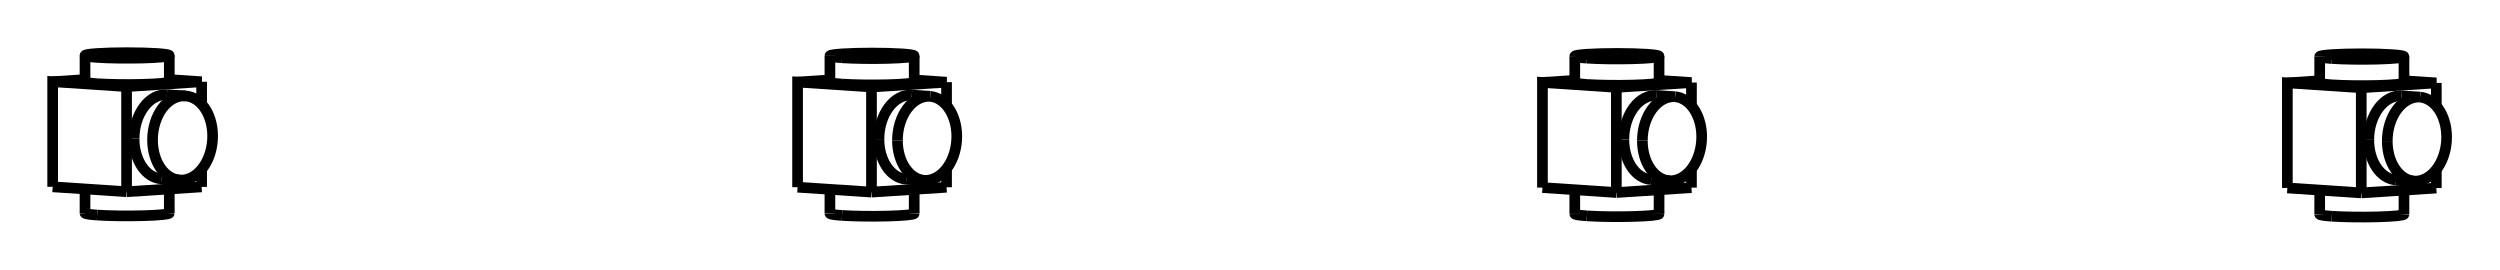
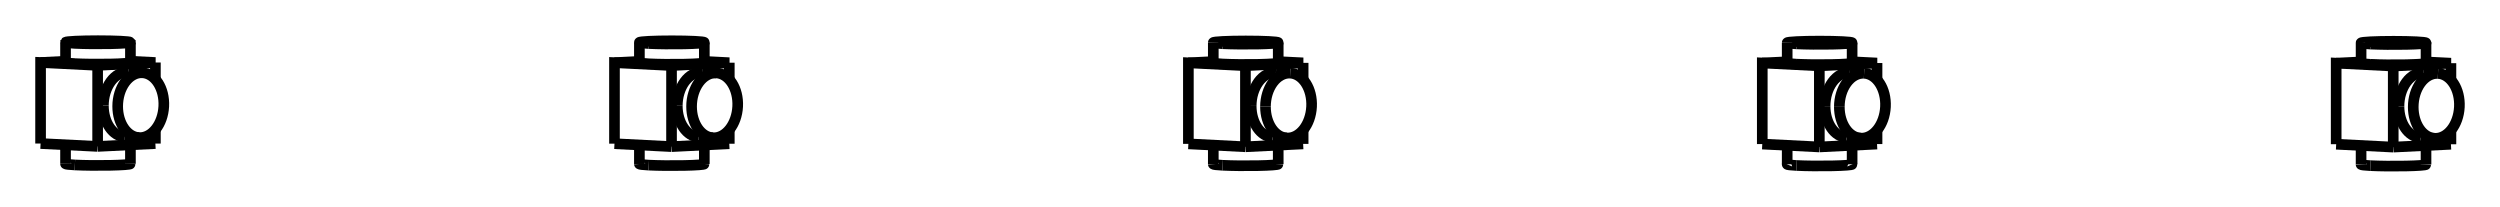
- <svg xmlns="http://www.w3.org/2000/svg" version="1.1" viewBox="-23.802 -2.572 47.462 5.12" fill="none" stroke="black" stroke-width="0.6%" vector-effect="non-scaling-stroke">
-   <path d="M -21.399 1.068 L -21.399 -0.928 L -19.974 -1.02 L -20.588 -1.061" />
-   <path d="M -19.974 0.976 L -19.974 0.641" />
-   <path d="M -19.974 -0.593 L -19.974 -1.02" />
-   <path d="M -21.399 1.068 L -19.974 0.976" />
-   <path d="M -21.256 0.061 A 0.8 0.569 93.814 0 1 -20.633 -0.774" />
-   <path d="M -20.74 0.823 A 0.8 0.569 93.814 0 1 -21.256 0.061" />
-   <path d="M -22.802 0.975 L -22.802 -1.021 L -21.399 -0.928" />
-   <path d="M -22.802 0.975 L -21.399 1.068" />
-   <path d="M -22.188 -1.061 L -22.802 -1.021" />
-   <path d="M -21.958 -0.983 A 0.8 0.053 360 0 1 -22.188 -1.02" />
-   <path d="M -20.588 -1.02 A 0.8 0.053 360 0 1 -21.958 -0.983" />
-   <path d="M -20.906 0.085 A 0.8 0.569 93.814 0 1 -20.282 -0.751 A 0.8 0.569 93.814 0 1 -20.389 0.846 A 0.8 0.569 93.814 0 1 -20.906 0.085 Z" />
-   <path d="M -21.958 -1.482 A 0.8 0.053 360 0 1 -22.188 -1.519 A 0.8 0.053 360 0 1 -20.588 -1.519 A 0.8 0.053 360 0 1 -21.958 -1.482 Z" />
-   <path d="M -21.958 1.511 A 0.8 0.053 180 0 0 -20.588 1.474" />
-   <path d="M -22.188 1.474 A 0.8 0.053 180 0 0 -21.958 1.511" />
-   <path d="M -7.257 1.075 L -7.257 -0.92 L -5.832 -1.012 L -6.446 -1.053" />
-   <path d="M -5.832 0.983 L -5.832 0.648" />
-   <path d="M -5.832 -0.585 L -5.832 -1.012" />
-   <path d="M -7.257 1.075 L -5.832 0.983" />
-   <path d="M -7.115 0.068 A 0.8 0.569 93.814 0 1 -6.491 -0.767" />
-   <path d="M -6.598 0.83 A 0.8 0.569 93.814 0 1 -7.115 0.068" />
-   <path d="M -8.66 0.982 L -8.66 -1.014 L -7.257 -0.92" />
-   <path d="M -8.66 0.982 L -7.257 1.075" />
-   <path d="M -8.046 -1.054 L -8.66 -1.014" />
-   <path d="M -7.816 -0.976 A 0.8 0.053 360 0 1 -8.046 -1.013" />
-   <path d="M -6.446 -1.013 A 0.8 0.053 360 0 1 -7.816 -0.976" />
-   <path d="M -6.764 0.092 A 0.8 0.569 93.814 0 1 -6.141 -0.743 L -6.491 -0.767" />
-   <path d="M -6.141 -0.743 A 0.8 0.569 93.814 0 1 -6.247 0.853 L -6.598 0.83" />
-   <path d="M -6.247 0.853 A 0.8 0.569 93.814 0 1 -6.764 0.092" />
-   <path d="M -7.816 -1.475 A 0.8 0.053 360 0 1 -8.046 -1.512 L -8.046 -1.013" />
-   <path d="M -8.046 -1.512 A 0.8 0.053 360 0 1 -6.446 -1.512 L -6.446 -1.013" />
-   <path d="M -6.446 -1.512 A 0.8 0.053 360 0 1 -7.816 -1.475" />
-   <path d="M -7.816 1.518 A 0.8 0.053 180 0 0 -6.446 1.481" />
-   <path d="M -8.046 1.481 A 0.8 0.053 180 0 0 -7.816 1.518" />
-   <path d="M 6.884 1.083 L 6.884 -0.913 L 8.31 -1.005 L 7.695 -1.046" />
-   <path d="M 8.31 0.99 L 8.31 0.656" />
-   <path d="M 8.31 -0.578 L 8.31 -1.005" />
-   <path d="M 6.884 1.083 L 8.31 0.99" />
-   <path d="M 7.027 0.076 A 0.8 0.569 93.814 0 1 7.65 -0.76" />
-   <path d="M 7.544 0.837 A 0.8 0.569 93.814 0 1 7.027 0.076" />
-   <path d="M 5.481 0.989 L 5.481 -1.007 L 6.884 -0.913" />
-   <path d="M 5.481 0.989 L 6.884 1.083" />
-   <path d="M 6.095 -1.046 L 5.481 -1.007" />
-   <path d="M 6.325 -0.969 A 0.8 0.053 360 0 1 6.095 -1.006" />
-   <path d="M 7.695 -1.006 A 0.8 0.053 360 0 1 6.325 -0.969" />
-   <path d="M 7.378 0.099 A 0.8 0.569 93.814 0 1 8.001 -0.736 L 7.65 -0.76" />
-   <path d="M 8.001 -0.736 A 0.8 0.569 93.814 0 1 7.895 0.86 L 7.544 0.837" />
-   <path d="M 7.895 0.86 A 0.8 0.569 93.814 0 1 7.378 0.099" />
-   <path d="M 6.325 -1.468 A 0.8 0.053 360 0 1 6.095 -1.505 L 6.095 -1.006" />
-   <path d="M 6.095 -1.505 A 0.8 0.053 360 0 1 7.695 -1.505 L 7.695 -1.006" />
-   <path d="M 7.695 -1.505 A 0.8 0.053 360 0 1 6.325 -1.468" />
-   <path d="M 6.325 1.526 A 0.8 0.053 180 0 0 7.695 1.489" />
-   <path d="M 6.095 1.489 A 0.8 0.053 180 0 0 6.325 1.526" />
-   <path d="M 21.026 1.09 L 21.026 -0.906 L 22.451 -0.998 L 21.837 -1.039" />
-   <path d="M 22.451 0.998 L 22.451 0.663" />
-   <path d="M 22.451 -0.571 L 22.451 -0.998" />
-   <path d="M 21.026 1.09 L 22.451 0.998" />
-   <path d="M 21.169 0.083 A 0.8 0.569 93.814 0 1 21.792 -0.752" />
-   <path d="M 21.686 0.844 A 0.8 0.569 93.814 0 1 21.169 0.083" />
-   <path d="M 19.623 0.996 L 19.623 -0.999 L 21.026 -0.906" />
-   <path d="M 19.623 0.996 L 21.026 1.09" />
-   <path d="M 20.237 -1.039 L 19.623 -0.999" />
-   <path d="M 20.467 -0.962 A 0.8 0.053 360 0 1 20.237 -0.999" />
-   <path d="M 21.837 -0.999 A 0.8 0.053 360 0 1 20.467 -0.962" />
-   <path d="M 21.52 0.106 A 0.8 0.569 93.814 0 1 22.143 -0.729 L 21.792 -0.752" />
-   <path d="M 22.143 -0.729 A 0.8 0.569 93.814 0 1 22.036 0.867 L 21.686 0.844" />
-   <path d="M 22.036 0.867 A 0.8 0.569 93.814 0 1 21.52 0.106" />
-   <path d="M 20.467 -1.461 A 0.8 0.053 360 0 1 20.237 -1.498 L 20.237 -0.999" />
-   <path d="M 20.237 -1.498 A 0.8 0.053 360 0 1 21.837 -1.498 L 21.837 -0.999" />
-   <path d="M 21.837 -1.498 A 0.8 0.053 360 0 1 20.467 -1.461" />
-   <path d="M 20.467 1.533 A 0.8 0.053 180 0 0 21.837 1.496" />
-   <path d="M 20.237 1.496 A 0.8 0.053 180 0 0 20.467 1.533" />
-   <path d="M -20.282 -0.751 L -20.633 -0.774" />
-   <path d="M -20.389 0.846 L -20.74 0.823" />
-   <path d="M -22.188 -1.519 L -22.188 -1.02" />
-   <path d="M -20.588 -1.519 L -20.588 -1.02" />
-   <path d="M -22.188 1.016 L -22.188 1.474" />
-   <path d="M -20.588 1.016 L -20.588 1.474" />
-   <path d="M -8.046 1.023 L -8.046 1.481" />
-   <path d="M -6.446 1.023 L -6.446 1.481" />
-   <path d="M 6.095 1.03 L 6.095 1.489" />
-   <path d="M 7.695 1.03 L 7.695 1.489" />
-   <path d="M 20.237 1.037 L 20.237 1.496" />
-   <path d="M 21.837 1.037 L 21.837 1.496" />
+ <svg xmlns="http://www.w3.org/2000/svg" version="1.1" viewBox="-30.874 -2.556 61.605 5.093" fill="none" stroke="black" stroke-width="0.6%" vector-effect="non-scaling-stroke">
+   <path d="M -28.468 1.052 L -28.468 -0.945 L -27.045 -1.016 L -27.66 -1.047" />
+   <path d="M -27.045 0.982 L -27.045 0.637" />
+   <path d="M -27.045 -0.601 L -27.045 -1.016" />
+   <path d="M -28.468 1.052 L -27.045 0.982" />
+   <path d="M -28.326 0.047 A 0.8 0.568 92.905 0 1 -27.716 -0.781" />
+   <path d="M -27.797 0.817 A 0.8 0.568 92.905 0 1 -28.326 0.047" />
+   <path d="M -29.874 0.981 L -29.874 -1.016 L -28.468 -0.945" />
+   <path d="M -29.874 0.981 L -28.468 1.052" />
+   <path d="M -29.259 -1.047 L -29.874 -1.016" />
+   <path d="M -29.029 -0.988 A 0.8 0.04 360 0 1 -29.259 -1.016" />
+   <path d="M -27.66 -1.016 A 0.8 0.04 360 0 1 -29.029 -0.988" />
+   <path d="M -27.974 0.064 A 0.8 0.568 92.905 0 1 -27.365 -0.763 A 0.8 0.568 92.905 0 1 -27.446 0.835 A 0.8 0.568 92.905 0 1 -27.974 0.064 Z" />
+   <path d="M -29.029 -1.487 A 0.8 0.04 0 0 1 -29.259 -1.515 A 0.8 0.04 0 0 1 -27.66 -1.515 A 0.8 0.04 0 0 1 -29.029 -1.487 Z" />
+   <path d="M -29.029 1.509 A 0.8 0.04 180 0 0 -27.66 1.481" />
+   <path d="M -29.259 1.481 A 0.8 0.04 180 0 0 -29.029 1.509" />
+   <path d="M -14.326 1.057 L -14.326 -0.941 L -12.903 -1.011 L -13.518 -1.043" />
+   <path d="M -12.903 0.986 L -12.903 0.642" />
+   <path d="M -12.903 -0.596 L -12.903 -1.011" />
+   <path d="M -14.326 1.057 L -12.903 0.986" />
+   <path d="M -14.184 0.051 A 0.8 0.568 92.905 0 1 -13.574 -0.776" />
+   <path d="M -13.655 0.822 A 0.8 0.568 92.905 0 1 -14.184 0.051" />
+   <path d="M -15.732 0.985 L -15.732 -1.012 L -14.326 -0.941" />
+   <path d="M -15.732 0.985 L -14.326 1.057" />
+   <path d="M -15.118 -1.043 L -15.732 -1.012" />
+   <path d="M -14.887 -0.984 A 0.8 0.04 360 0 1 -15.118 -1.012" />
+   <path d="M -13.518 -1.012 A 0.8 0.04 360 0 1 -14.887 -0.984" />
+   <path d="M -13.832 0.069 A 0.8 0.568 92.905 0 1 -13.223 -0.759 A 0.8 0.568 92.905 0 1 -13.304 0.839 A 0.8 0.568 92.905 0 1 -13.832 0.069 Z" />
+   <path d="M -14.887 -1.483 A 0.8 0.04 0 0 1 -15.118 -1.511 A 0.8 0.04 0 0 1 -13.518 -1.511 L -13.518 -1.012" />
+   <path d="M -13.518 -1.511 A 0.8 0.04 0 0 1 -14.887 -1.483" />
+   <path d="M -14.887 1.513 A 0.8 0.04 180 0 0 -13.518 1.485" />
+   <path d="M -15.118 1.485 A 0.8 0.04 180 0 0 -14.887 1.513" />
+   <path d="M -0.184 1.061 L -0.184 -0.937 L 1.238 -1.007 L 0.624 -1.038" />
+   <path d="M 1.238 0.99 L 1.238 0.646" />
+   <path d="M 1.238 -0.592 L 1.238 -1.007" />
+   <path d="M -0.184 1.061 L 1.238 0.99" />
+   <path d="M -0.042 0.055 A 0.8 0.568 92.905 0 1 0.568 -0.772" />
+   <path d="M 0.487 0.826 A 0.8 0.568 92.905 0 1 -0.042 0.055" />
+   <path d="M -1.59 0.989 L -1.59 -1.008 L -0.184 -0.937" />
+   <path d="M -1.59 0.989 L -0.184 1.061" />
+   <path d="M -0.976 -1.039 L -1.59 -1.008" />
+   <path d="M -0.745 -0.979 A 0.8 0.04 360 0 1 -0.976 -1.008" />
+   <path d="M 0.624 -1.008 A 0.8 0.04 360 0 1 -0.745 -0.979" />
+   <path d="M 0.31 0.073 A 0.8 0.568 92.905 0 1 0.919 -0.754 L 0.568 -0.772" />
+   <path d="M 0.919 -0.754 A 0.8 0.568 92.905 0 1 0.838 0.844 L 0.487 0.826" />
+   <path d="M 0.838 0.844 A 0.8 0.568 92.905 0 1 0.31 0.073" />
+   <path d="M -0.745 -1.479 A 0.8 0.04 0 0 1 -0.976 -1.507 L -0.976 -1.008" />
+   <path d="M -0.976 -1.507 A 0.8 0.04 0 0 1 0.624 -1.507 L 0.624 -1.008" />
+   <path d="M 0.624 -1.507 A 0.8 0.04 0 0 1 -0.745 -1.479" />
+   <path d="M -0.745 1.517 A 0.8 0.04 180 0 0 0.624 1.489" />
+   <path d="M -0.976 1.489 A 0.8 0.04 180 0 0 -0.745 1.517" />
+   <path d="M 13.958 1.065 L 13.958 -0.933 L 15.38 -1.003 L 14.766 -1.034" />
+   <path d="M 15.38 0.994 L 15.38 0.65" />
+   <path d="M 15.38 -0.588 L 15.38 -1.003" />
+   <path d="M 13.958 1.065 L 15.38 0.994" />
+   <path d="M 14.1 0.059 A 0.8 0.568 92.905 0 1 14.71 -0.768" />
+   <path d="M 14.629 0.83 A 0.8 0.568 92.905 0 1 14.1 0.059" />
+   <path d="M 12.552 0.994 L 12.552 -1.004 L 13.958 -0.933" />
+   <path d="M 12.552 0.994 L 13.958 1.065" />
+   <path d="M 13.166 -1.034 L 12.552 -1.004" />
+   <path d="M 13.397 -0.975 A 0.8 0.04 360 0 1 13.166 -1.003" />
+   <path d="M 14.766 -1.003 A 0.8 0.04 360 0 1 13.397 -0.975" />
+   <path d="M 14.451 0.077 A 0.8 0.568 92.905 0 1 15.061 -0.75 L 14.71 -0.768" />
+   <path d="M 15.061 -0.75 A 0.8 0.568 92.905 0 1 14.98 0.848 L 14.629 0.83" />
+   <path d="M 14.98 0.848 A 0.8 0.568 92.905 0 1 14.451 0.077" />
+   <path d="M 13.397 -1.475 A 0.8 0.04 0 0 1 13.166 -1.503 L 13.166 -1.003" />
+   <path d="M 13.166 -1.503 A 0.8 0.04 0 0 1 14.766 -1.503 L 14.766 -1.003" />
+   <path d="M 14.766 -1.503 A 0.8 0.04 0 0 1 13.397 -1.475" />
+   <path d="M 13.397 1.522 A 0.8 0.04 180 0 0 14.766 1.493" />
+   <path d="M 13.166 1.493 A 0.8 0.04 180 0 0 13.397 1.522" />
+   <path d="M 28.1 1.069 L 28.1 -0.928 L 29.522 -0.999 L 28.908 -1.03" />
+   <path d="M 29.522 0.999 L 29.522 0.654" />
+   <path d="M 29.522 -0.584 L 29.522 -0.999" />
+   <path d="M 28.1 1.069 L 29.522 0.999" />
+   <path d="M 28.242 0.063 A 0.8 0.568 92.905 0 1 28.852 -0.764" />
+   <path d="M 28.77 0.834 A 0.8 0.568 92.905 0 1 28.242 0.063" />
+   <path d="M 26.694 0.998 L 26.694 -1 L 28.1 -0.928" />
+   <path d="M 26.694 0.998 L 28.1 1.069" />
+   <path d="M 27.308 -1.03 L 26.694 -1" />
+   <path d="M 27.539 -0.971 A 0.8 0.04 360 0 1 27.308 -0.999" />
+   <path d="M 28.908 -0.999 A 0.8 0.04 360 0 1 27.539 -0.971" />
+   <path d="M 28.593 0.081 A 0.8 0.568 92.905 0 1 29.203 -0.746 L 28.852 -0.764" />
+   <path d="M 29.203 -0.746 A 0.8 0.568 92.905 0 1 29.122 0.852 L 28.77 0.834" />
+   <path d="M 29.122 0.852 A 0.8 0.568 92.905 0 1 28.593 0.081" />
+   <path d="M 27.539 -1.47 A 0.8 0.04 0 0 1 27.308 -1.499 L 27.308 -0.999" />
+   <path d="M 27.308 -1.499 A 0.8 0.04 0 0 1 28.908 -1.499 L 28.908 -0.999" />
+   <path d="M 28.908 -1.499 A 0.8 0.04 0 0 1 27.539 -1.47" />
+   <path d="M 27.539 1.526 A 0.8 0.04 180 0 0 28.908 1.498" />
+   <path d="M 27.308 1.498 A 0.8 0.04 180 0 0 27.539 1.526" />
+   <path d="M -27.365 -0.763 L -27.716 -0.781" />
+   <path d="M -27.446 0.835 L -27.797 0.817" />
+   <path d="M -29.259 -1.515 L -29.259 -1.016" />
+   <path d="M -27.66 -1.515 L -27.66 -1.016" />
+   <path d="M -29.259 1.012 L -29.259 1.481" />
+   <path d="M -27.66 1.012 L -27.66 1.481" />
+   <path d="M -13.223 -0.759 L -13.574 -0.776" />
+   <path d="M -13.304 0.839 L -13.655 0.822" />
+   <path d="M -15.118 -1.511 L -15.118 -1.012" />
+   <path d="M -15.118 1.016 L -15.118 1.485" />
+   <path d="M -13.518 1.016 L -13.518 1.485" />
+   <path d="M -0.976 1.021 L -0.976 1.489" />
+   <path d="M 0.624 1.021 L 0.624 1.489" />
+   <path d="M 13.166 1.025 L 13.166 1.493" />
+   <path d="M 14.766 1.025 L 14.766 1.493" />
+   <path d="M 27.308 1.029 L 27.308 1.498" />
+   <path d="M 28.908 1.029 L 28.908 1.498" />
</svg>
